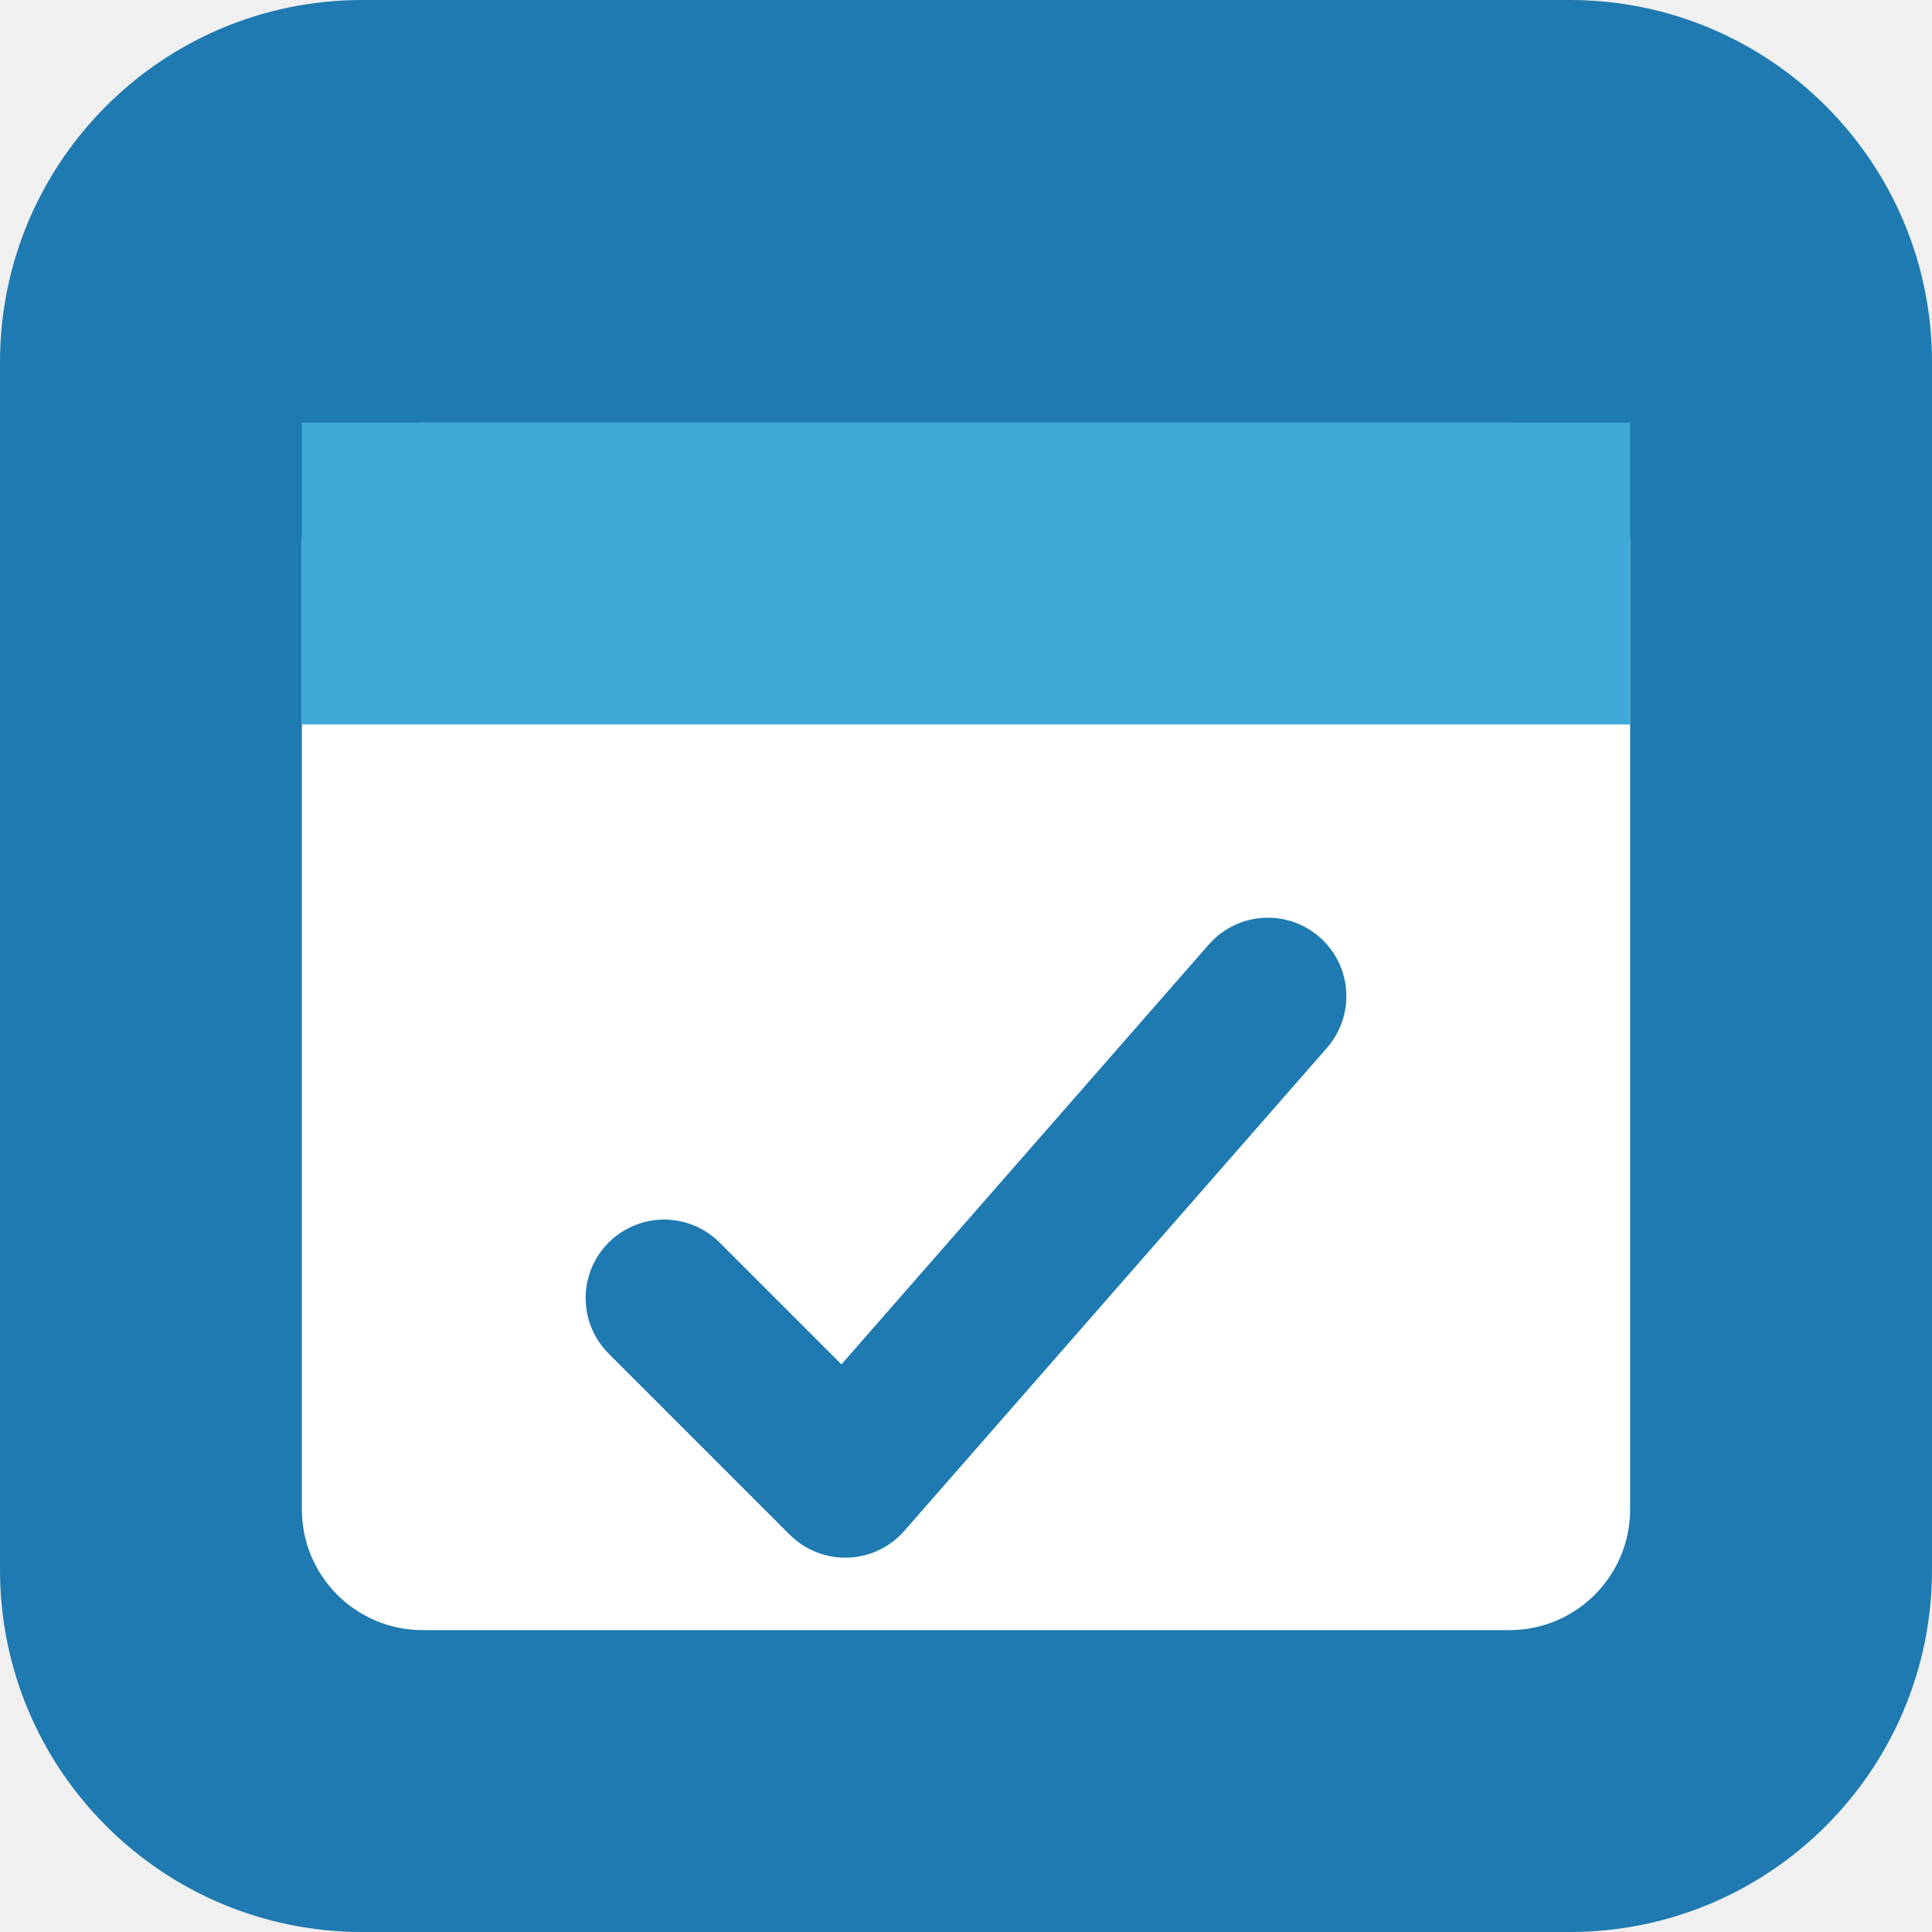
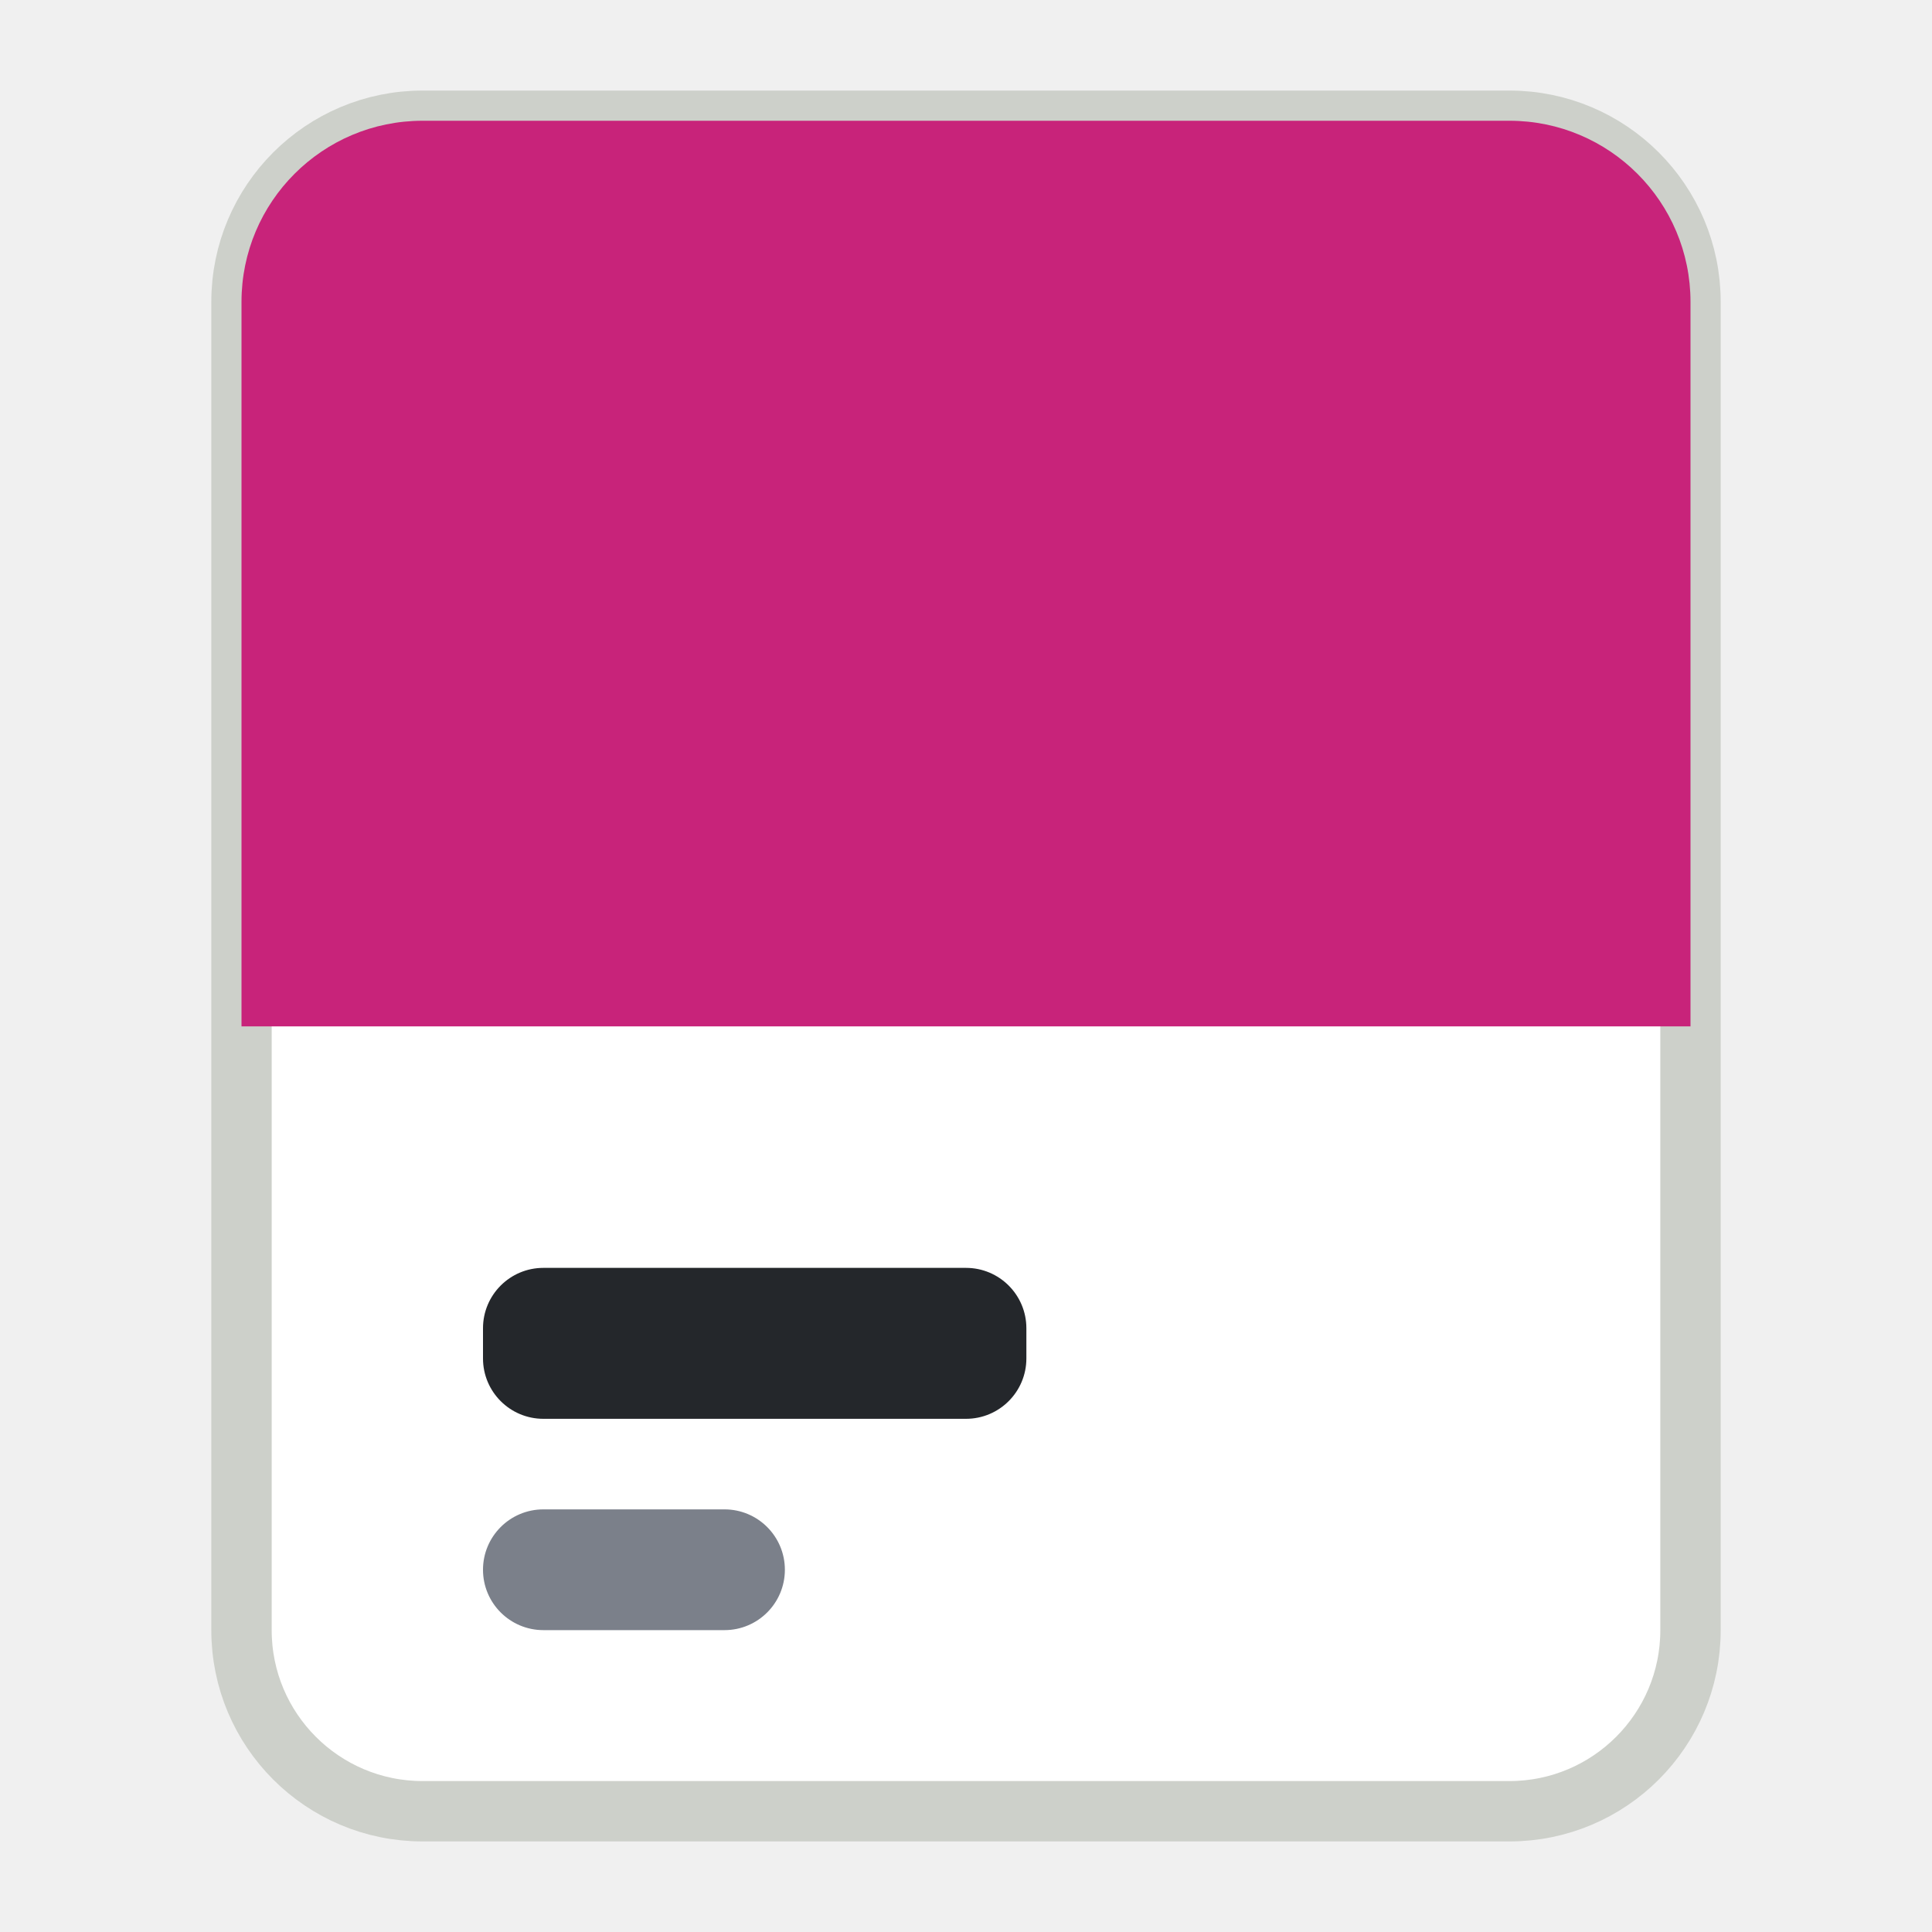
<svg xmlns="http://www.w3.org/2000/svg" viewBox="0 0 32 32">
-   <rect width="32" height="32" rx="6" fill="#1e7ab0" />
-   <rect x="5" y="7" width="22" height="20" rx="2" fill="#ffffff" />
-   <rect x="5" y="7" width="22" height="5" fill="#3fa9d8" />
-   <path d="M11 21.5l3 3 7-8" fill="none" stroke="#1e7ab0" stroke-width="2.6" stroke-linecap="round" stroke-linejoin="round" />
+   <rect x="4" y="2" width="24" height="28" rx="3" fill="#fff" stroke="#cdd0ca" />
+   <path d="M4 5a3 3 0 0 1 3-3h18a3 3 0 0 1 3 3v12H4z" fill="#c8237a" />
+   <rect x="8" y="21" width="9" height="2.5" rx="1" fill="#24272b" />
+   <rect x="8" y="25" width="5" height="2" rx="1" fill="#7b808a" />
</svg>
